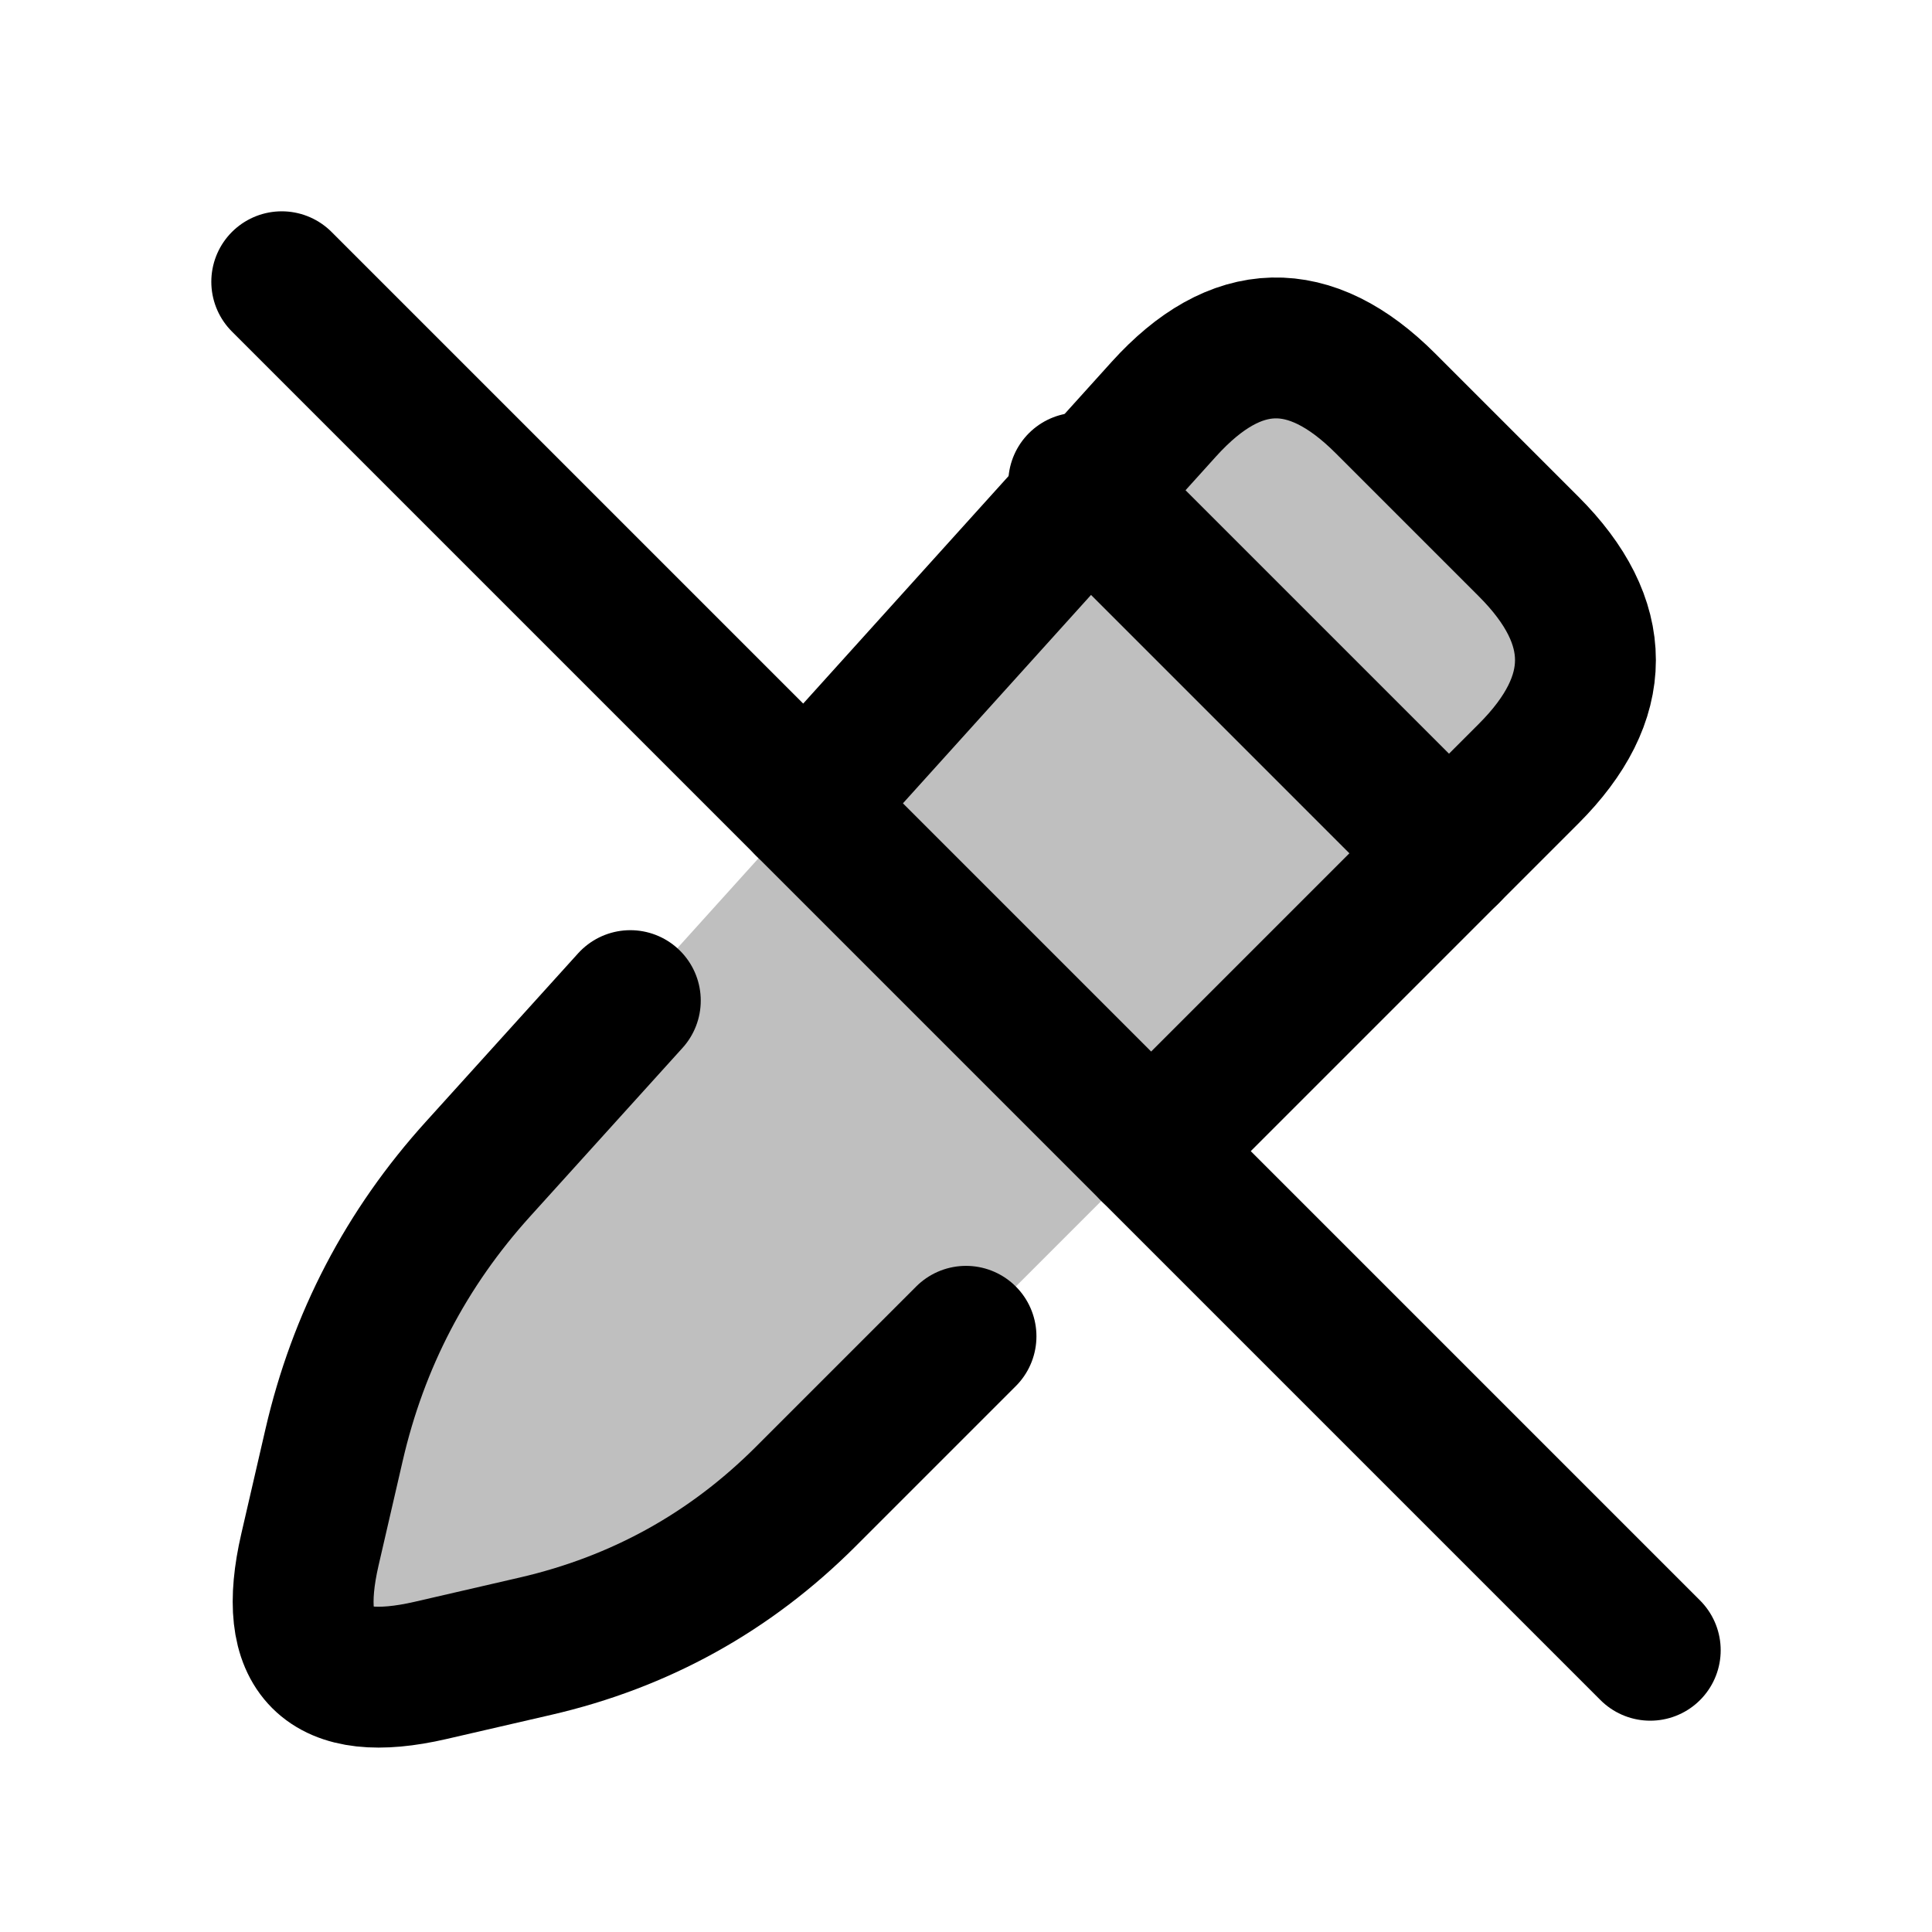
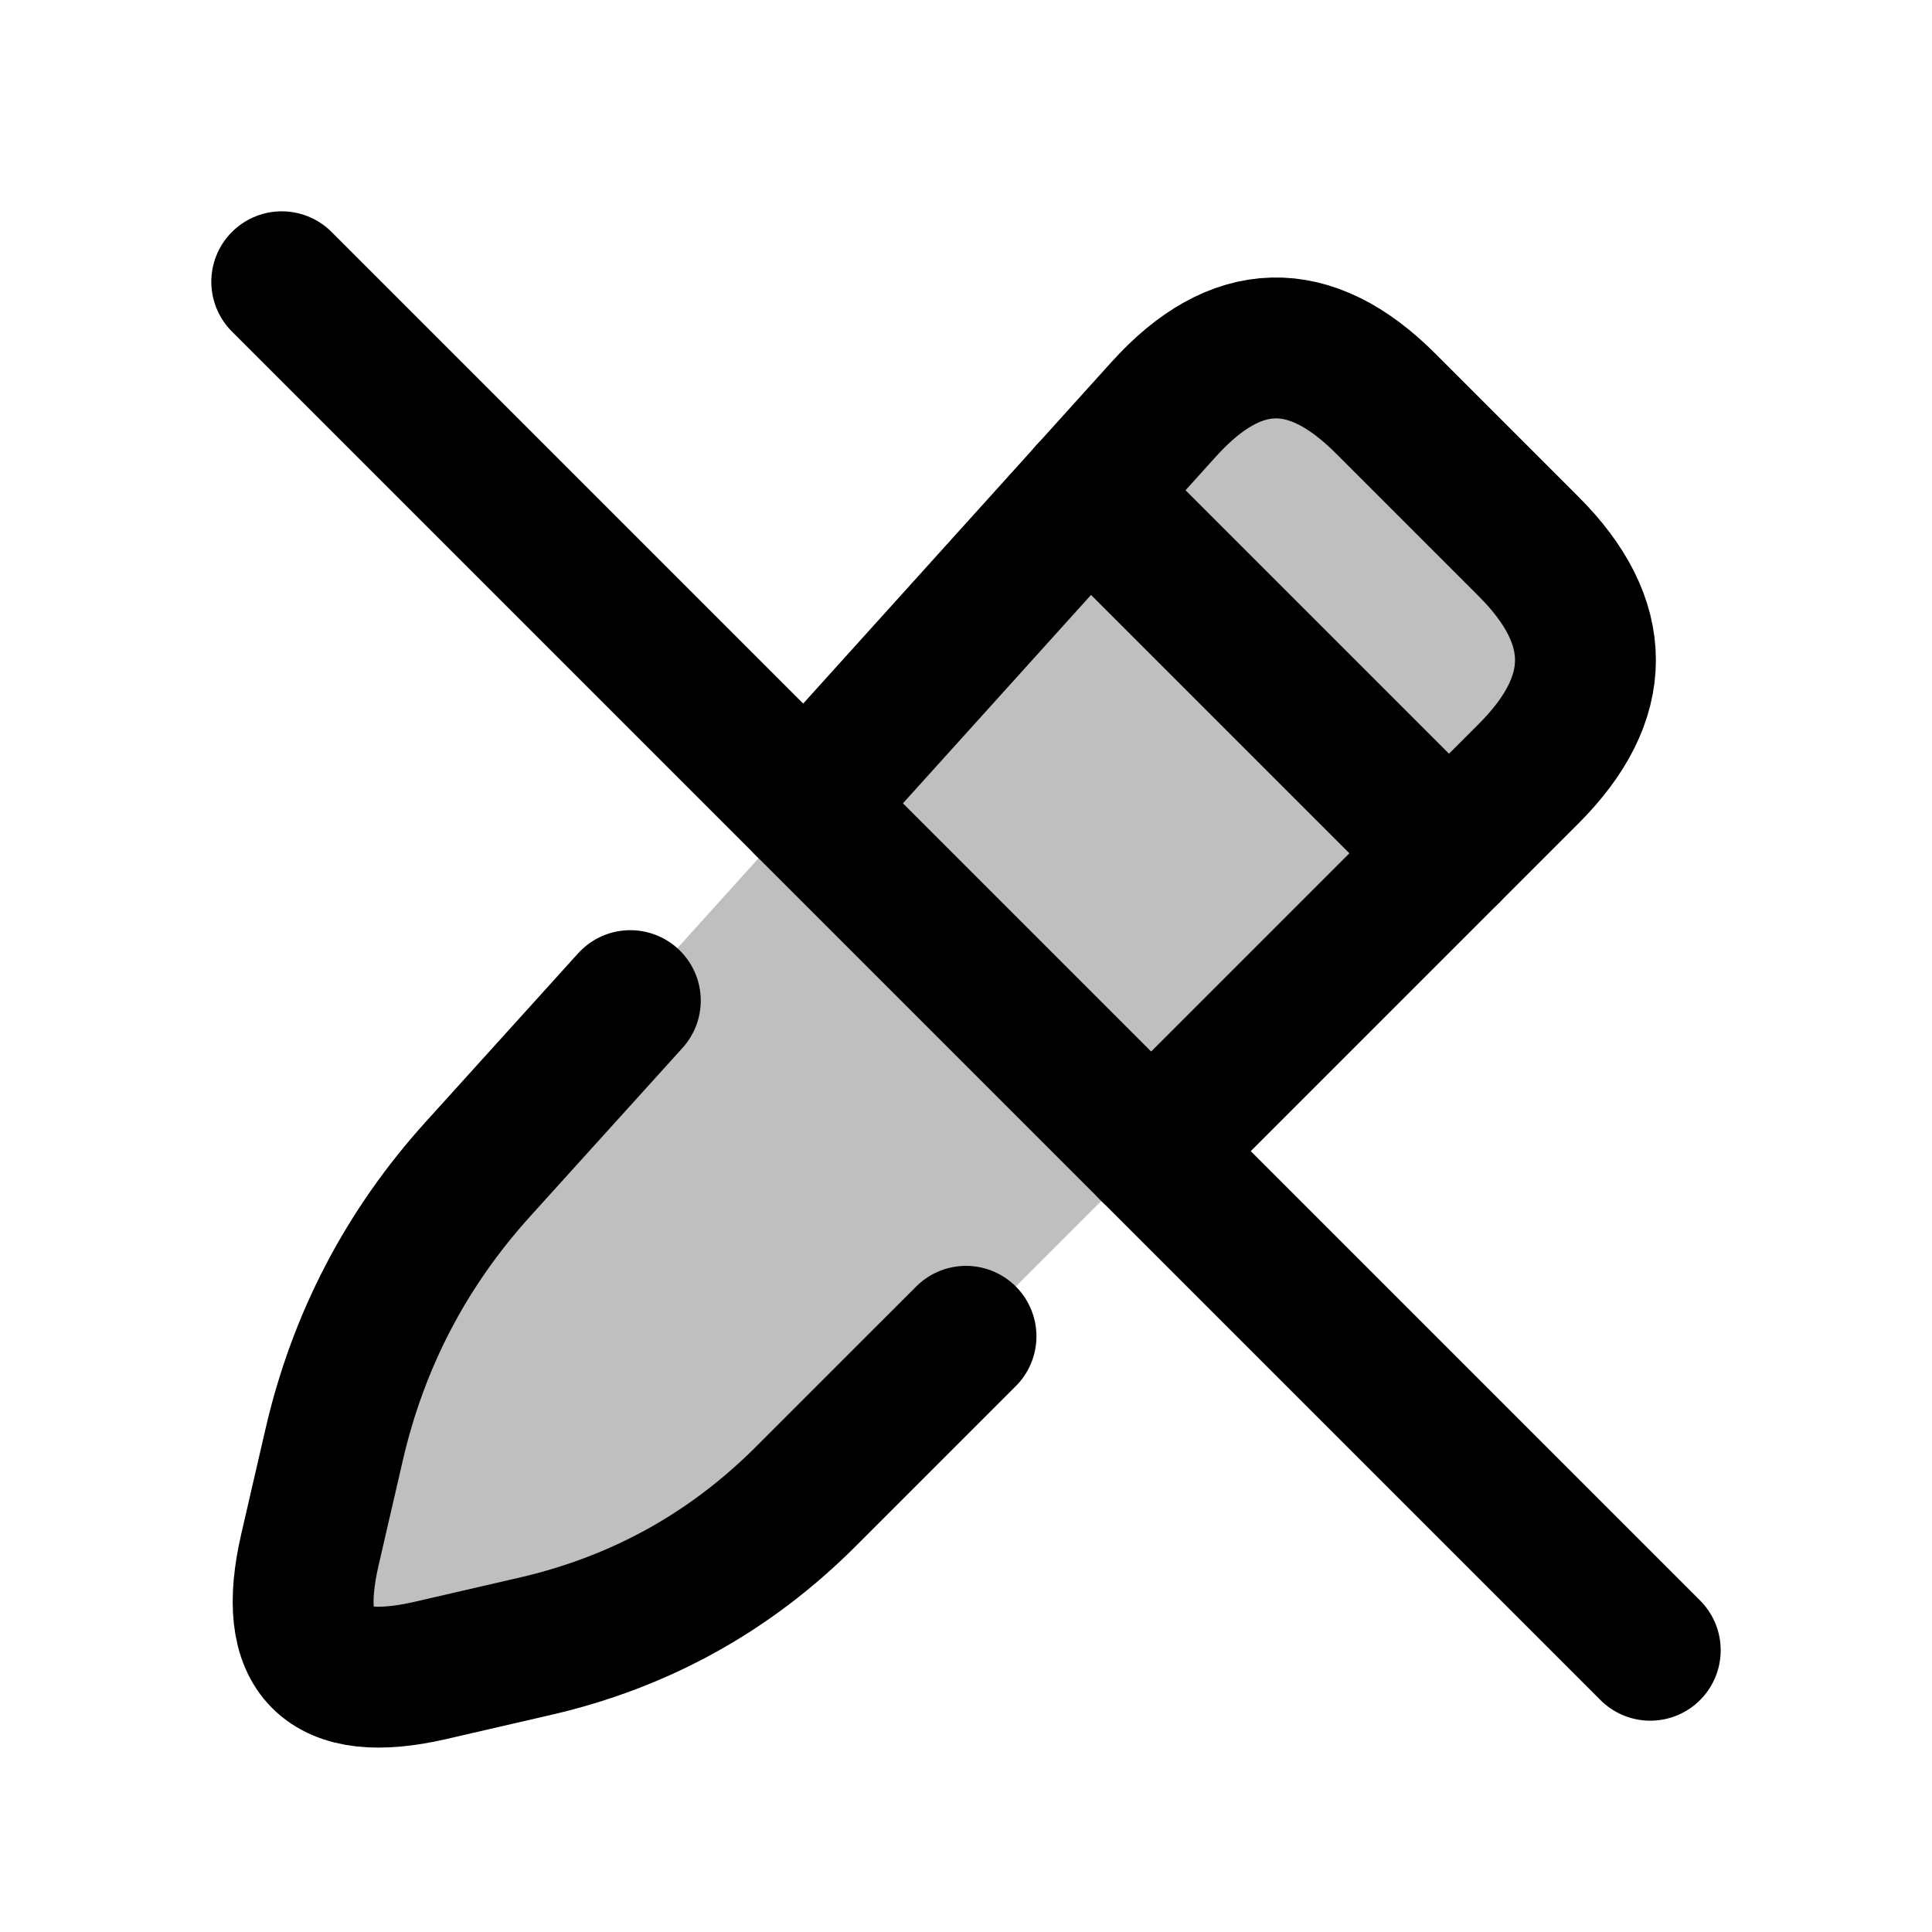
<svg xmlns="http://www.w3.org/2000/svg" viewBox="0 0 24 24" width="24" height="24">
  <path class="secondary" fill-rule="evenodd" fill="currentColor" fill-opacity="0.25" d="M14.46 5.08 Q15.8 3.6 17.21 5.01 L18.99 6.79 Q20.4 8.2 18.99 9.61 L10.01 18.59 Q8.6 20 6.65 20.45 L5.35 20.75 Q3.4 21.2 3.85 19.25 L4.15 17.95 Q4.6 16 5.94 14.52 Z" />
  <g class="primary" fill="none" stroke="currentColor" stroke-width="1.75" stroke-linecap="round" stroke-linejoin="round">
    <path d="M12 16.6L10.01 18.59Q8.6 20 6.65 20.45L5.35 20.75Q3.4 21.2 3.85 19.25L4.15 17.95Q4.6 16 5.94 14.52L7.83 12.43M10.01 10.01L14.46 5.08Q15.8 3.6 17.21 5.01L18.99 6.79Q20.4 8.2 18.99 9.61L14.3 14.3" />
-     <path d="M13.4 6L18 10.6" />
+     <path d="M13.52 6.12L18 10.6" />
    <path d="M3.5 3.5L20.5 20.5" />
  </g>
</svg>
